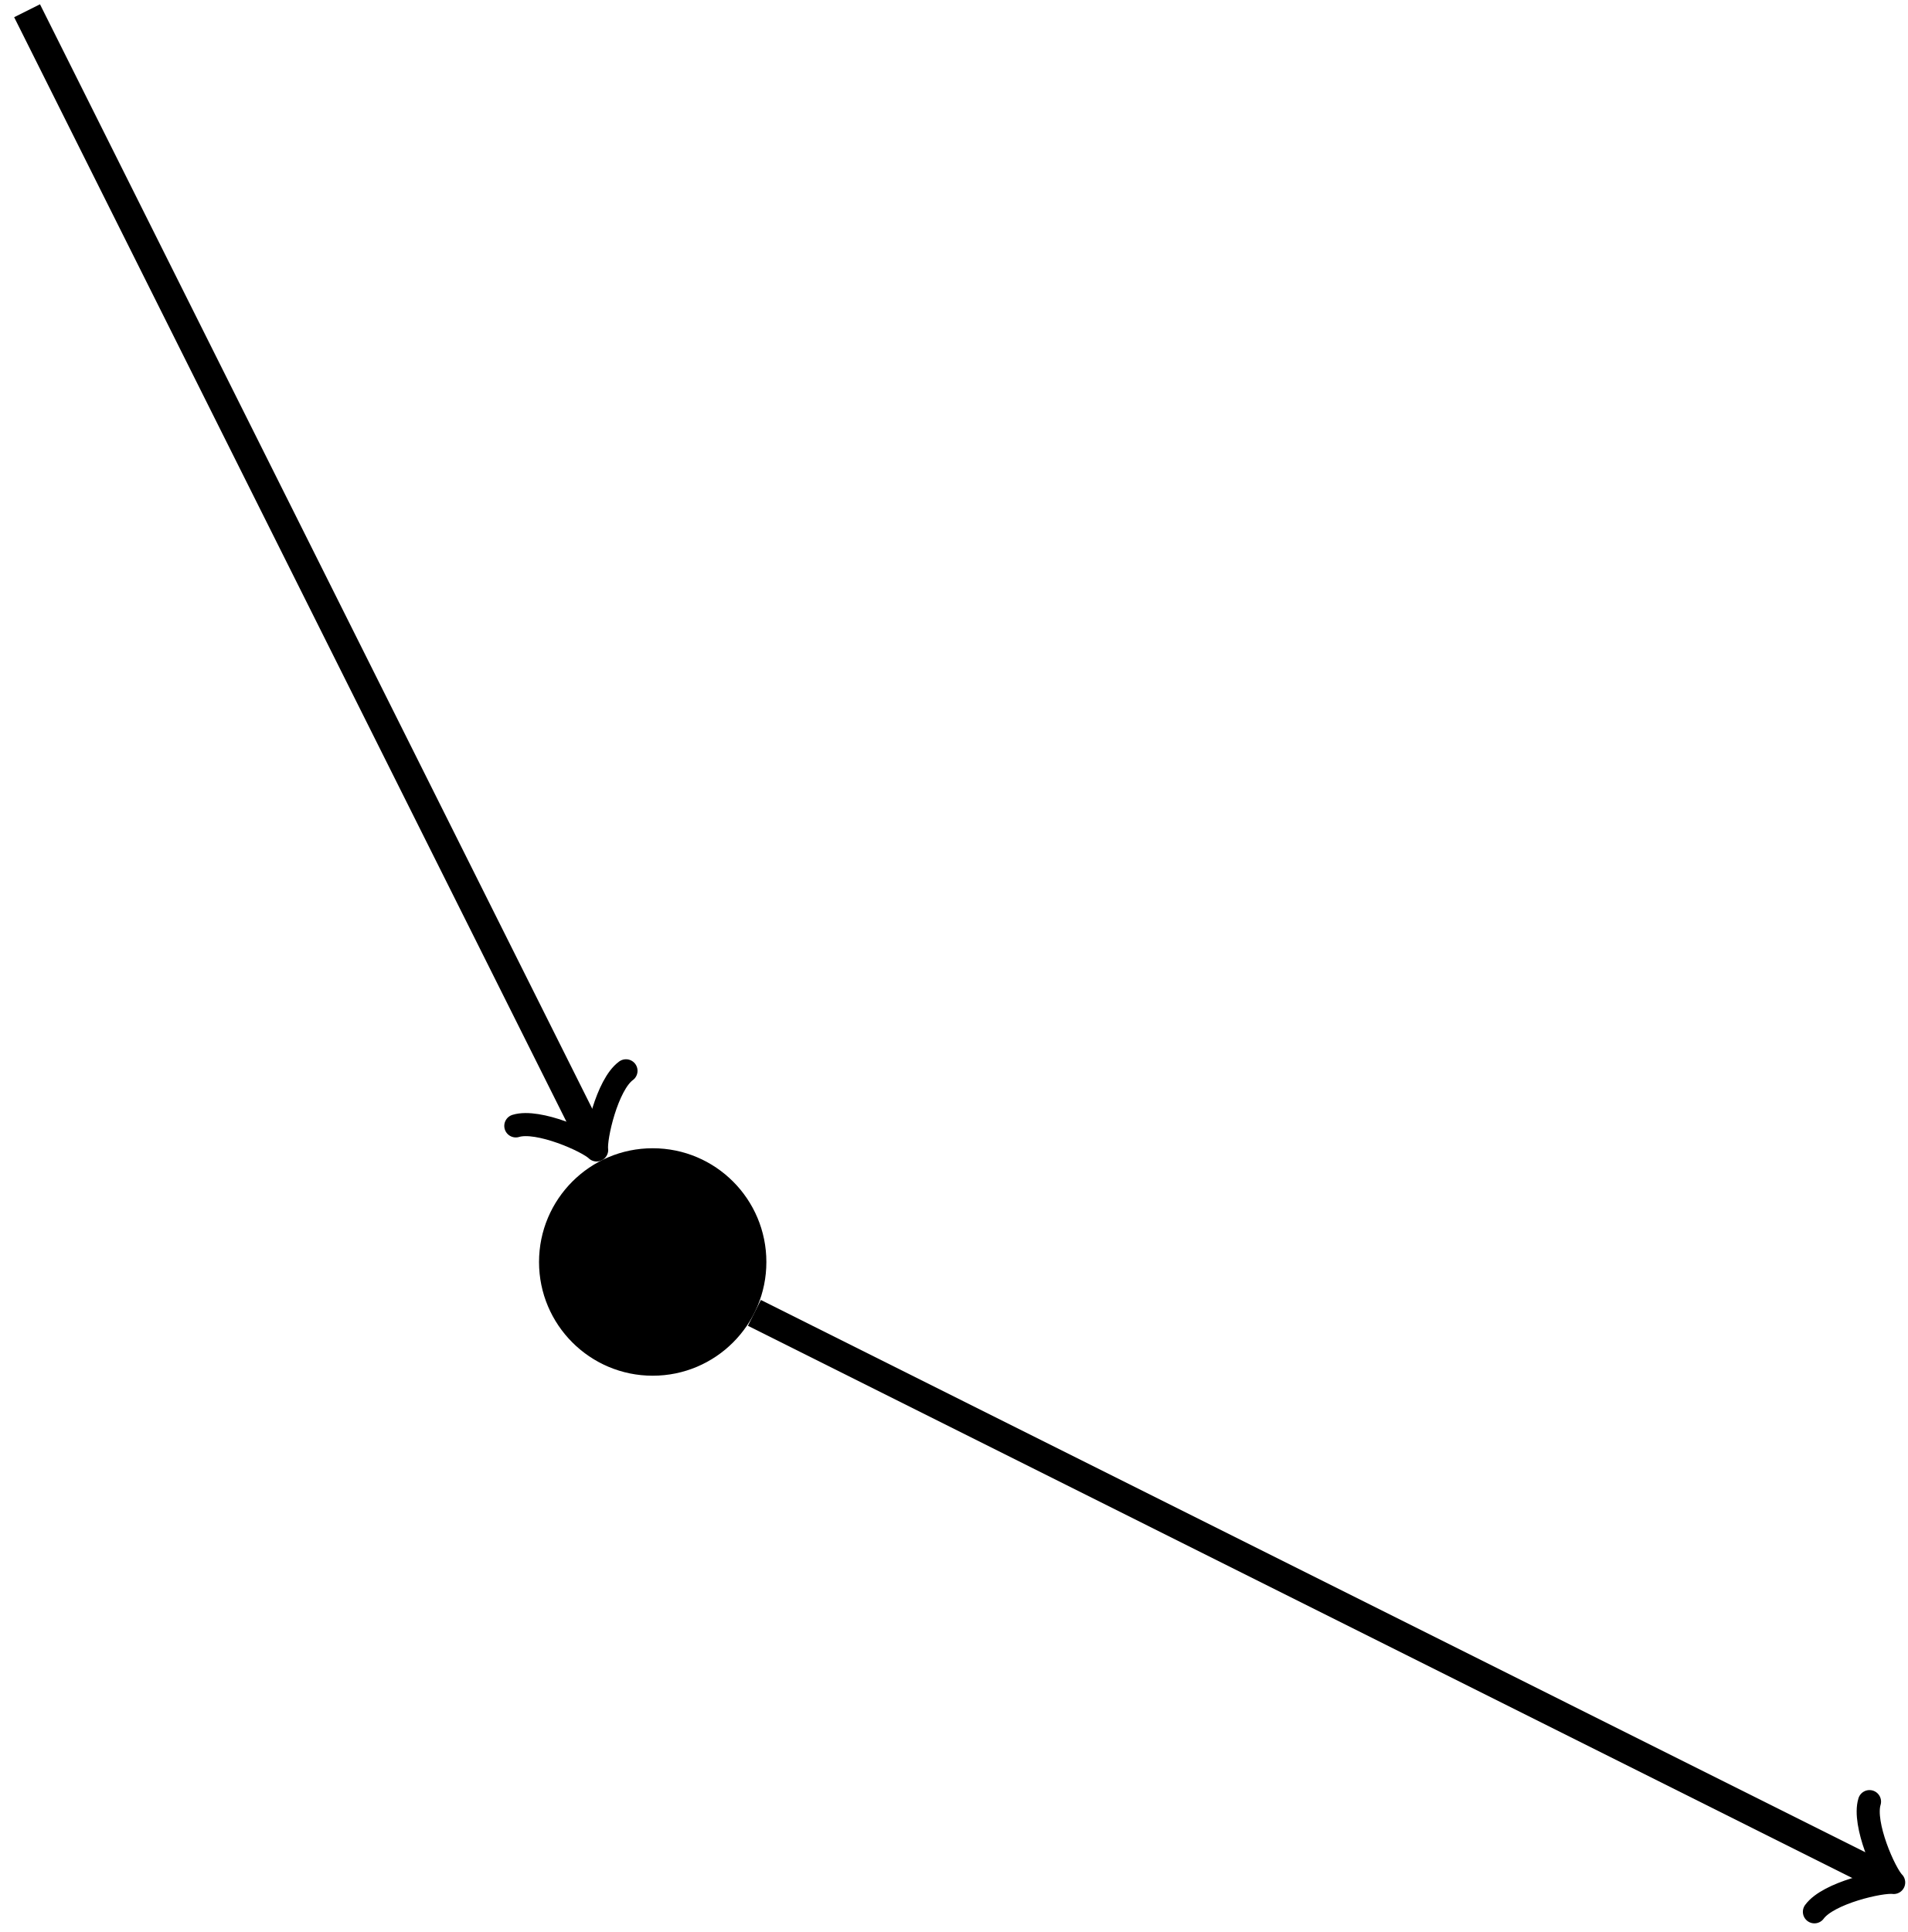
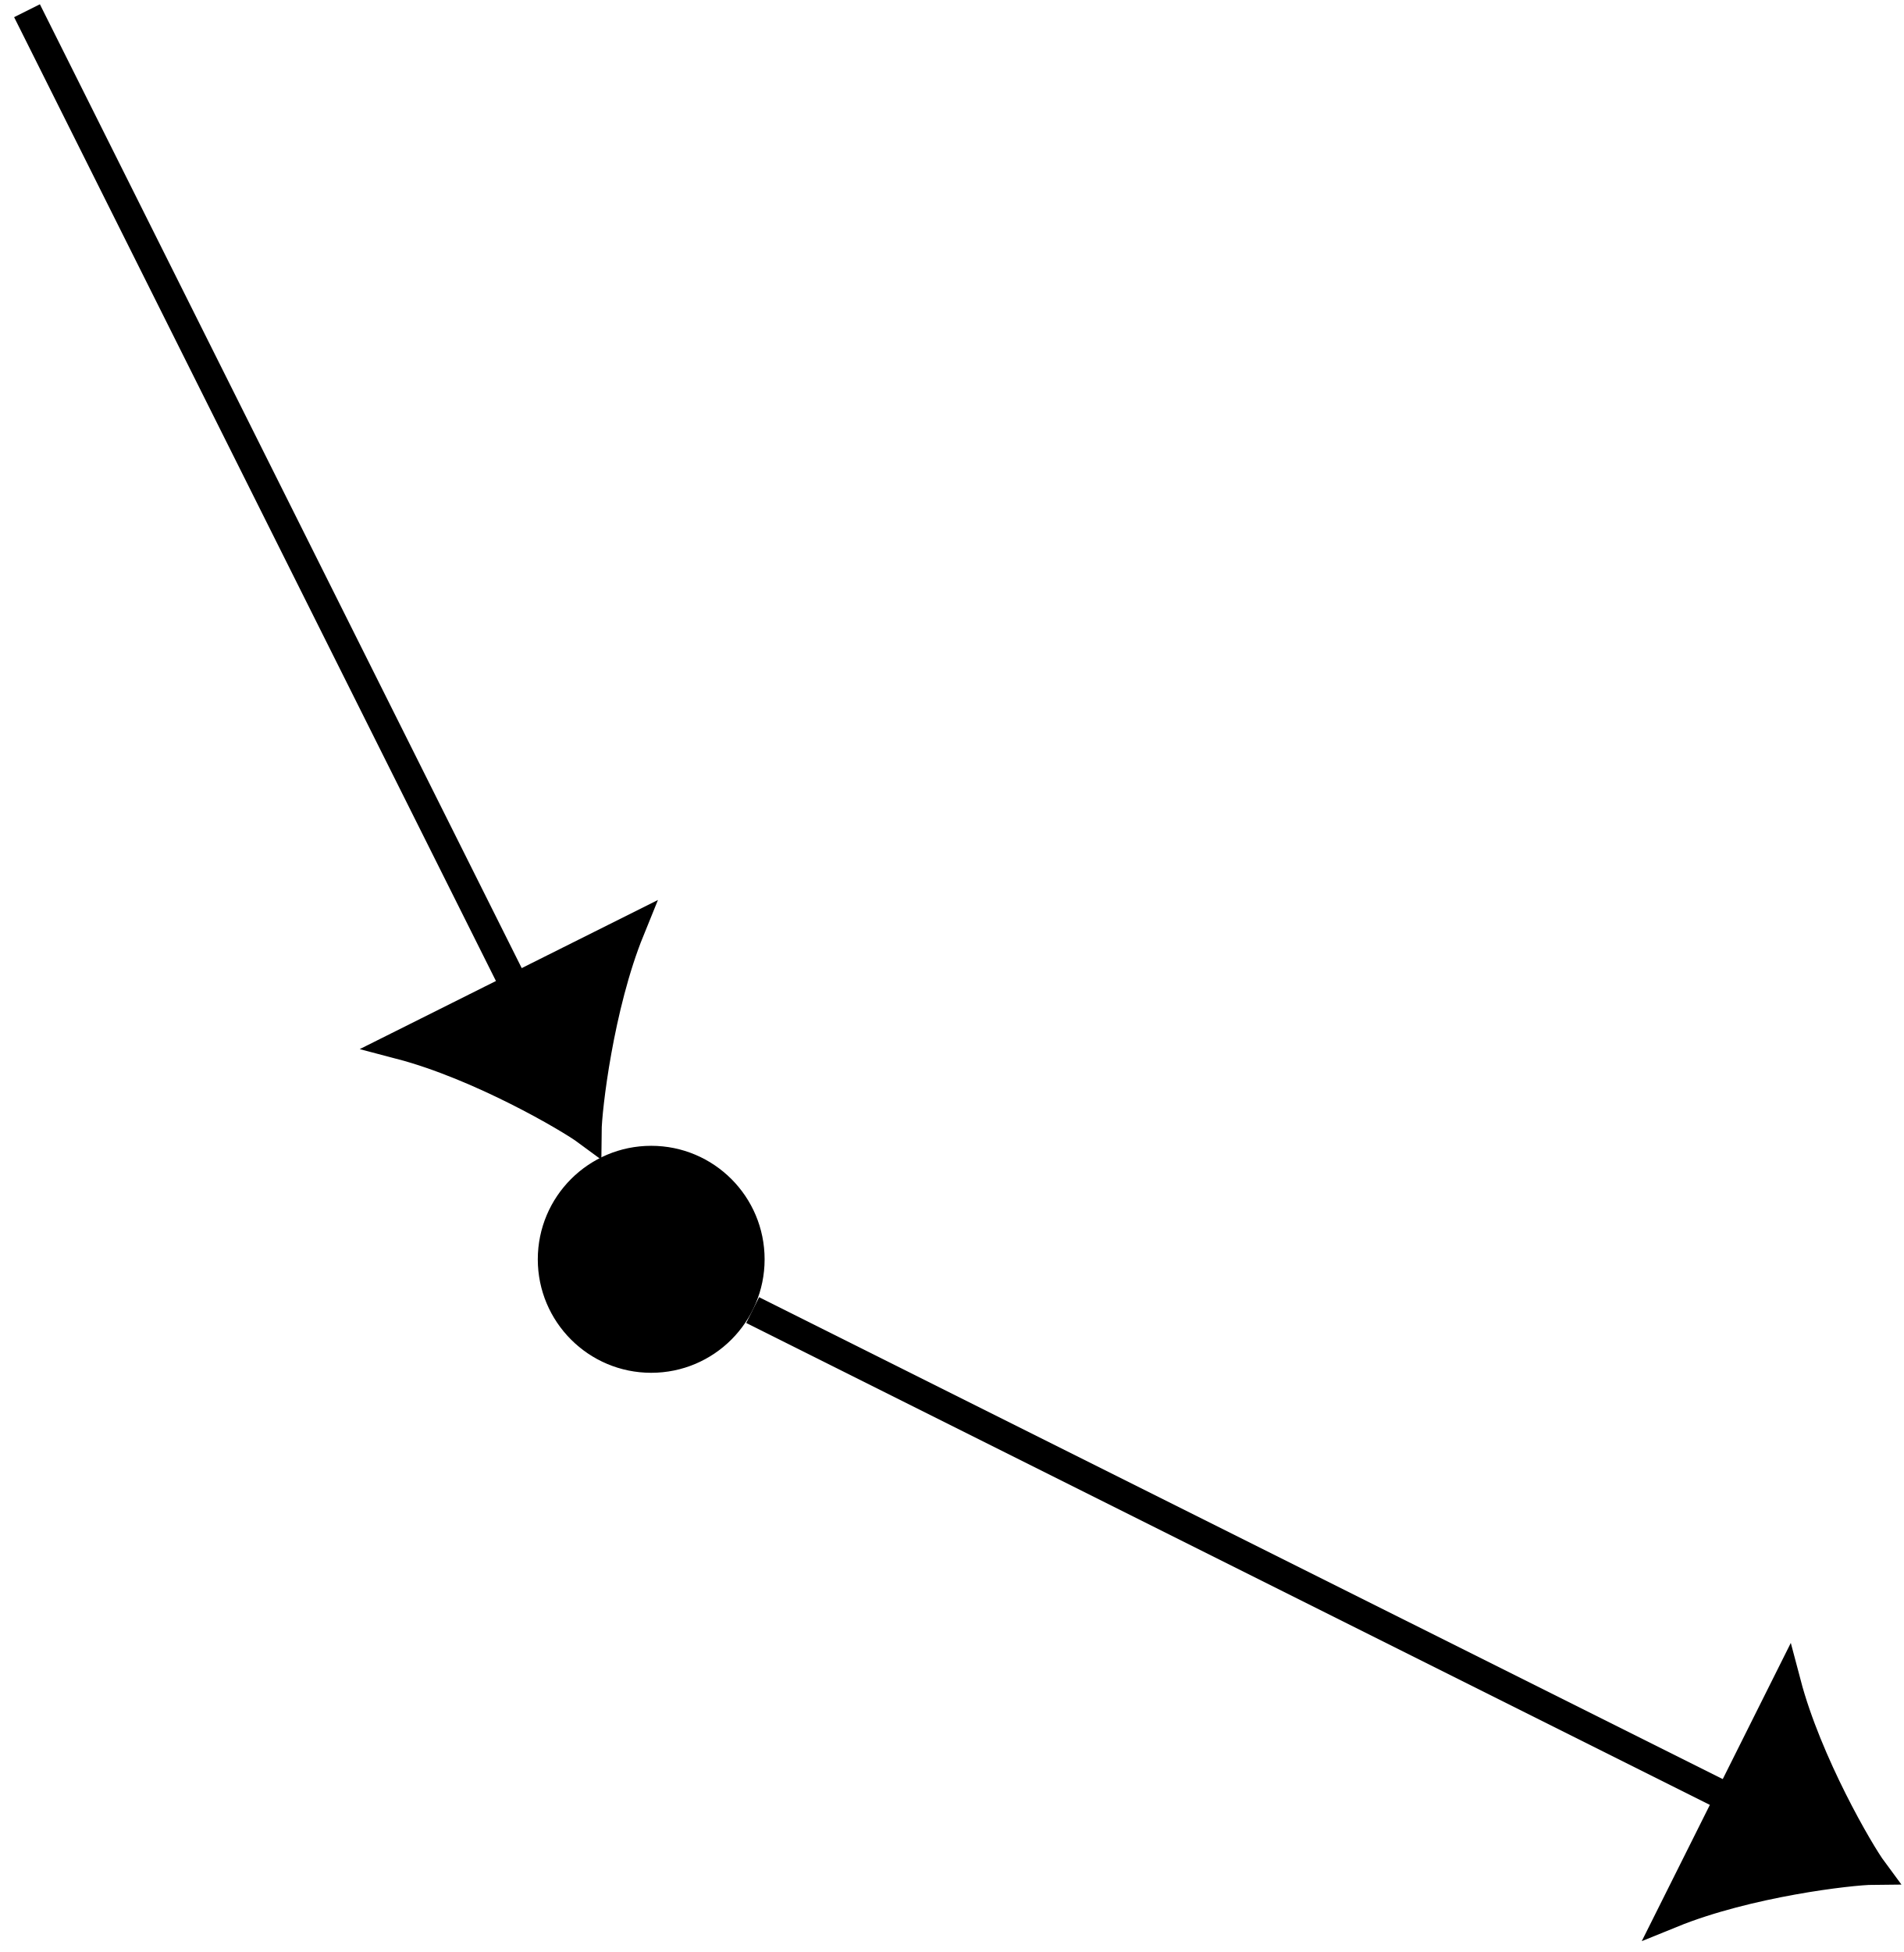
- <svg xmlns="http://www.w3.org/2000/svg" width="79pt" height="80pt" viewBox="0 0 79 80" version="1.1">
+ <svg xmlns="http://www.w3.org/2000/svg" width="79pt" height="81pt" viewBox="0 0 79 81" version="1.1">
  <g id="surface1">
    <path style="fill-rule:nonzero;fill:rgb(0%,0%,0%);fill-opacity:1;stroke-width:0.399;stroke-linecap:butt;stroke-linejoin:miter;stroke:rgb(0%,0%,0%);stroke-opacity:1;stroke-miterlimit:10;" d="M 4.507 -0.001 C 4.507 2.491 2.492 4.511 -0.001 4.511 C -2.489 4.511 -4.508 2.491 -4.508 -0.001 C -4.508 -2.489 -2.489 -4.509 -0.001 -4.509 C 2.492 -4.509 4.507 -2.489 4.507 -0.001 Z M 4.507 -0.001 " transform="matrix(1,0,0,-1,27.028,52.257)" />
-     <path style="fill:none;stroke-width:1.196;stroke-linecap:butt;stroke-linejoin:miter;stroke:rgb(0%,0%,0%);stroke-opacity:1;stroke-miterlimit:10;" d="M -25.907 51.812 L -2.532 5.066 " transform="matrix(1,0,0,-1,27.028,52.257)" />
-     <path style="fill:none;stroke-width:0.956;stroke-linecap:round;stroke-linejoin:round;stroke:rgb(0%,0%,0%);stroke-opacity:1;stroke-miterlimit:10;" d="M -1.912 2.551 C -1.753 1.594 0.001 0.158 0.476 -0.001 C -0.001 -0.16 -1.753 -1.594 -1.912 -2.55 " transform="matrix(0.44717,0.89436,0.89436,-0.44717,24.49492,47.19073)" />
-     <path style="fill:none;stroke-width:1.196;stroke-linecap:butt;stroke-linejoin:miter;stroke:rgb(0%,0%,0%);stroke-opacity:1;stroke-miterlimit:10;" d="M 4.21 -2.106 L 50.956 -25.481 " transform="matrix(1,0,0,-1,27.028,52.257)" />
-     <path style="fill:none;stroke-width:0.956;stroke-linecap:round;stroke-linejoin:round;stroke:rgb(0%,0%,0%);stroke-opacity:1;stroke-miterlimit:10;" d="M -1.913 2.549 C -1.754 1.593 -0.002 0.159 0.479 0.002 C 0 -0.159 -1.754 -1.595 -1.913 -2.552 " transform="matrix(0.89438,0.4472,0.4472,-0.89438,77.98505,77.73692)" />
+     <path style="fill:none;stroke-width:1.196;stroke-linecap:butt;stroke-linejoin:miter;stroke:rgb(0%,0%,0%);stroke-opacity:1;stroke-miterlimit:10;" d="M -25.907 51.812 L -5.641 11.28 " transform="matrix(1,0,0,-1,27.028,52.257)" />
+     <path style="fill-rule:nonzero;fill:rgb(0%,0%,0%);fill-opacity:1;stroke-width:1.196;stroke-linecap:butt;stroke-linejoin:miter;stroke:rgb(0%,0%,0%);stroke-opacity:1;stroke-miterlimit:10;" d="M 6.675 -0.001 C 5.857 0.417 2.251 2.77 -0.001 5.333 L -0.001 -5.333 C 2.251 -2.768 5.856 -0.417 6.675 -0.001 Z M 6.675 -0.001 " transform="matrix(0.44717,0.89436,0.89436,-0.44717,21.38712,40.97505)" />
+     <path style="fill:none;stroke-width:1.196;stroke-linecap:butt;stroke-linejoin:miter;stroke:rgb(0%,0%,0%);stroke-opacity:1;stroke-miterlimit:10;" d="M 4.21 -2.106 L 44.742 -22.372 " transform="matrix(1,0,0,-1,27.028,52.257)" />
+     <path style="fill-rule:nonzero;fill:rgb(0%,0%,0%);fill-opacity:1;stroke-width:1.196;stroke-linecap:butt;stroke-linejoin:miter;stroke:rgb(0%,0%,0%);stroke-opacity:1;stroke-miterlimit:10;" d="M 6.674 0 C 5.855 0.416 2.254 2.769 -0.002 5.332 L -0.001 -5.333 C 2.25 -2.771 5.856 -0.417 6.674 0 Z M 6.674 0 " transform="matrix(0.89438,0.4472,0.4472,-0.89438,71.76923,74.6289)" />
  </g>
</svg>
